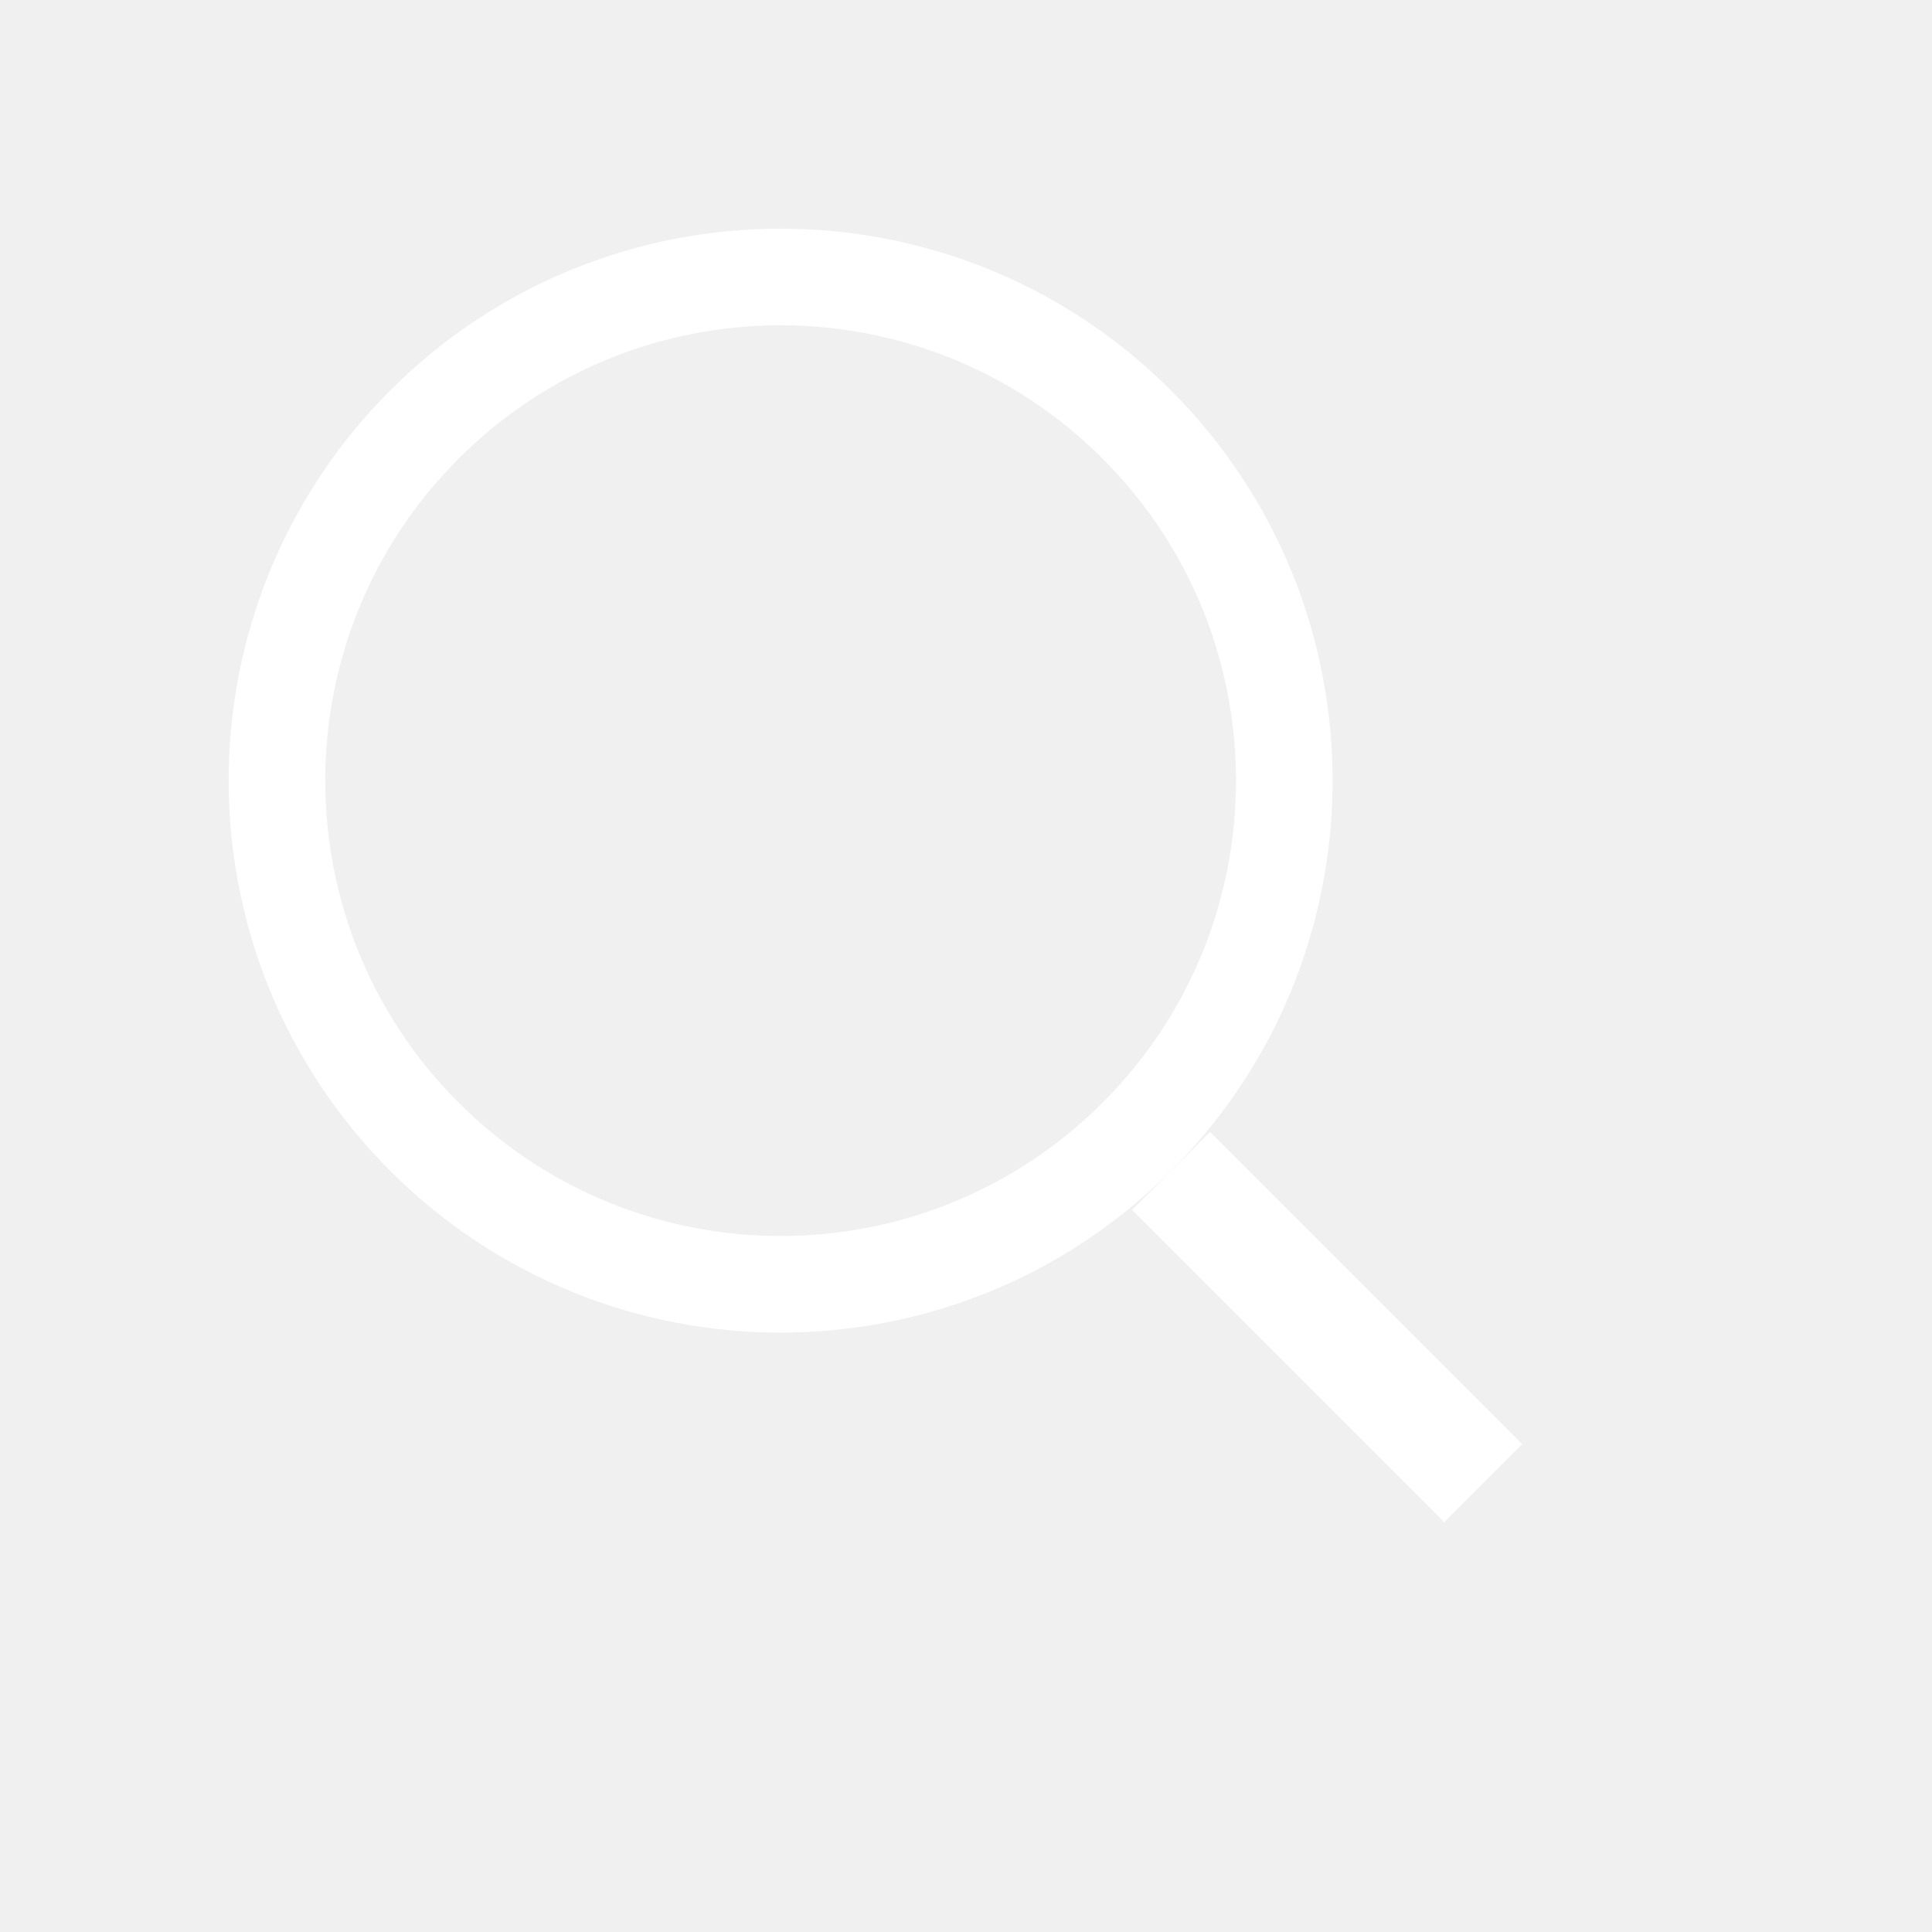
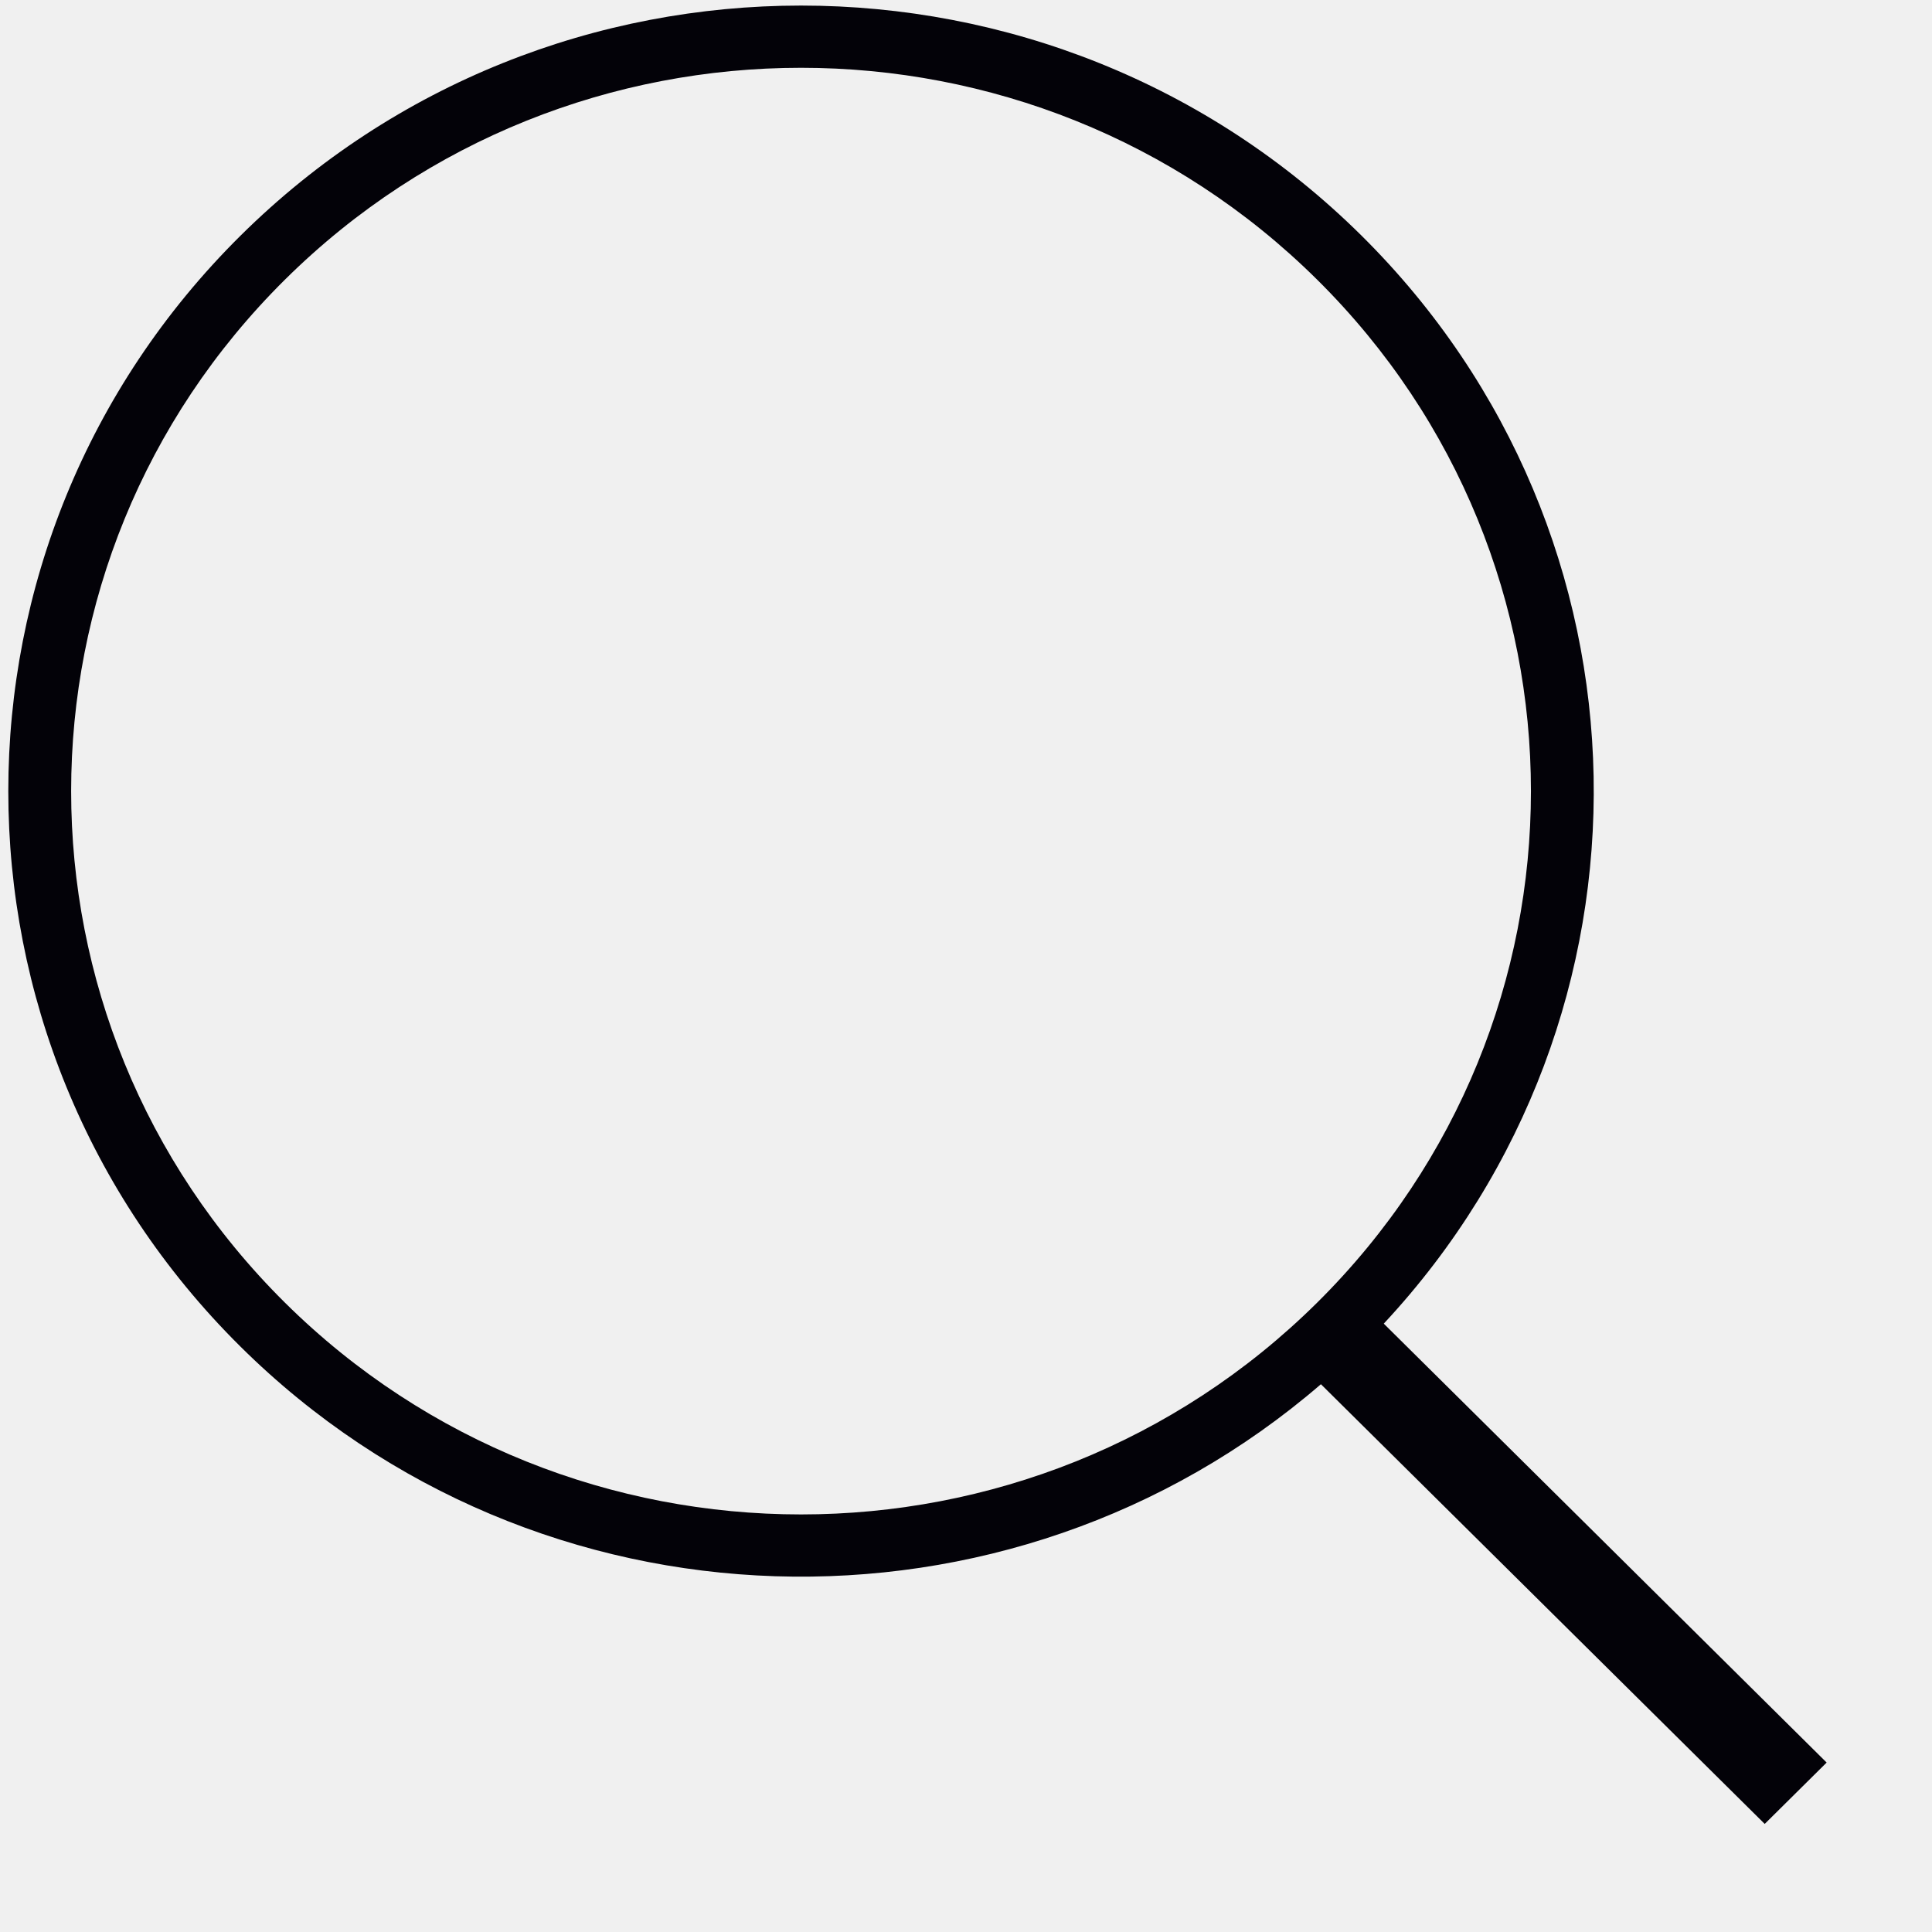
- <svg xmlns="http://www.w3.org/2000/svg" width="20" height="20" viewBox="0 0 20 20" fill="none">
-   <circle cx="8.081" cy="8.081" r="5.214" transform="rotate(-45 8.08122 8.08105)" stroke="white" />
-   <rect x="11.718" y="12.526" width="1.143" height="4.571" transform="rotate(-45 11.7178 12.5259)" fill="white" />
+ <svg xmlns="http://www.w3.org/2000/svg" width="17" height="17" viewBox="0 0 17 17" fill="none">
+   <path fill-rule="evenodd" clip-rule="evenodd" d="M2.507 11.462C-0.001 8.976 -0.001 4.946 2.507 2.461C5.015 -0.025 9.082 -0.025 11.59 2.461C14.098 4.946 14.098 8.976 11.59 11.462C9.082 13.947 5.015 13.947 2.507 11.462ZM2.116 2.074C-0.608 4.773 -0.608 9.15 2.116 11.849C4.724 14.433 8.883 14.543 11.623 12.18L15.528 16.049L16.073 15.509L12.176 11.647C14.703 8.936 14.638 4.707 11.981 2.074C9.257 -0.626 4.84 -0.626 2.116 2.074Z" fill="#030208" />
</svg>
